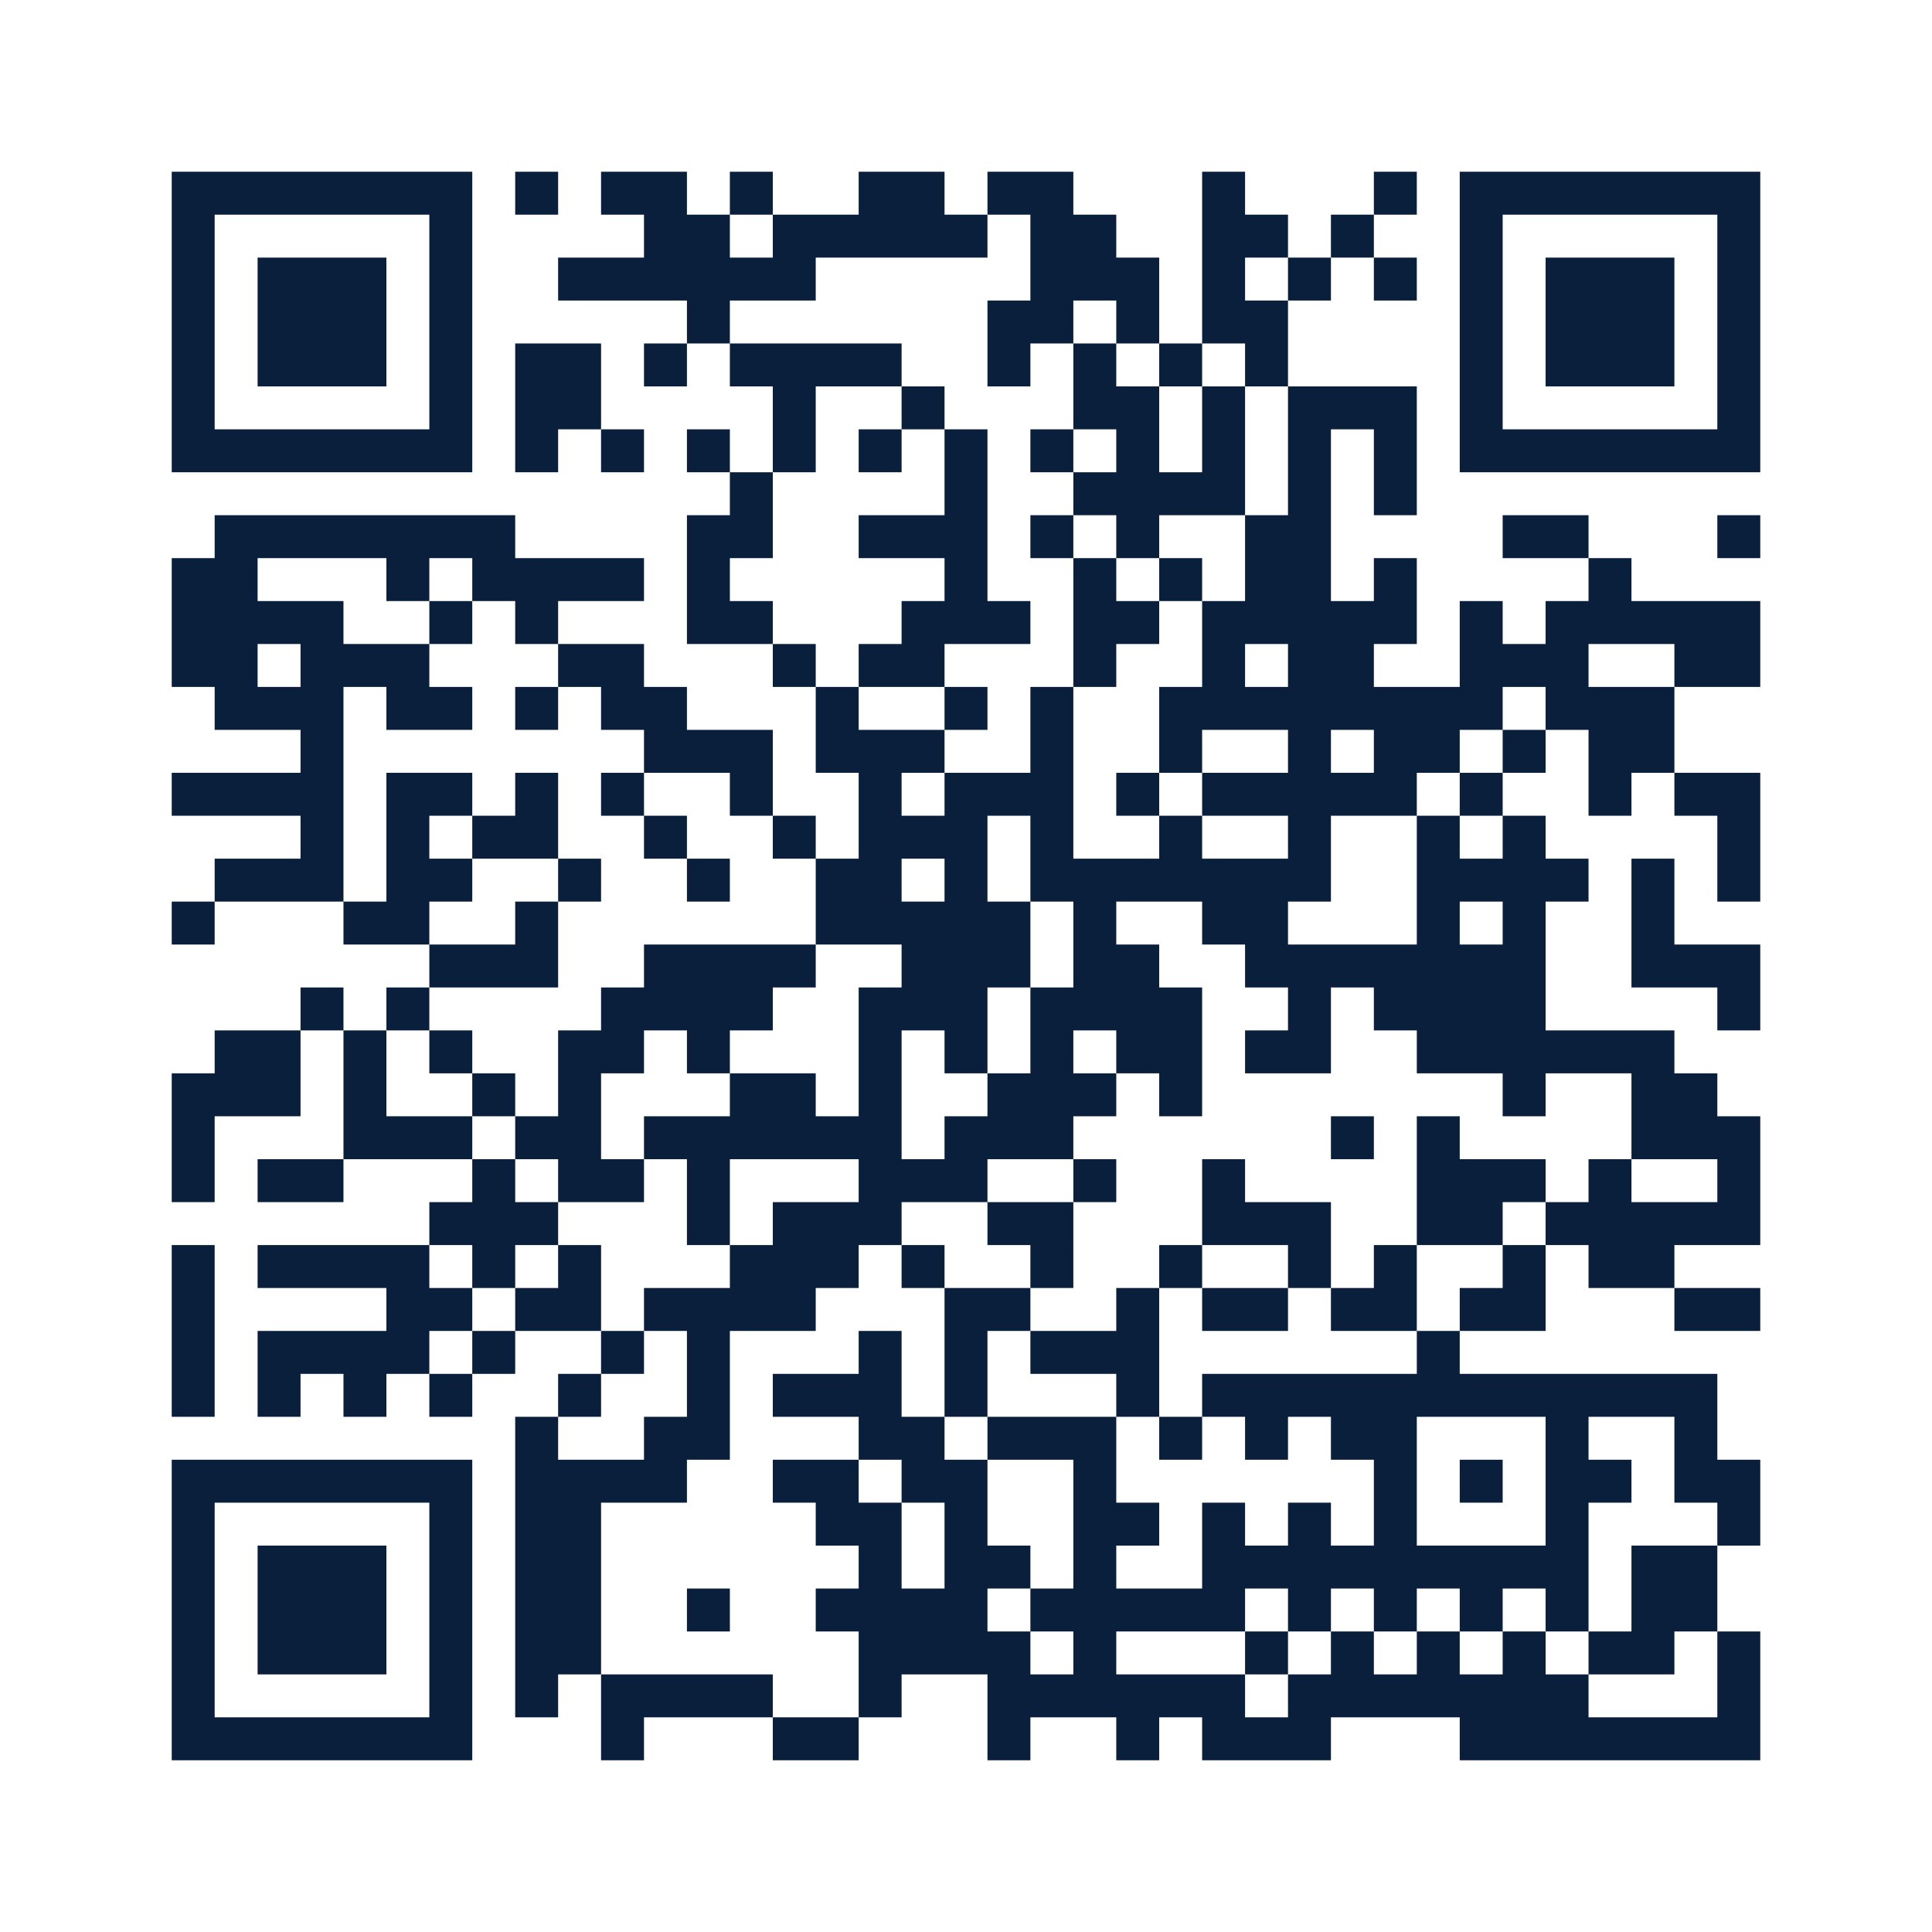
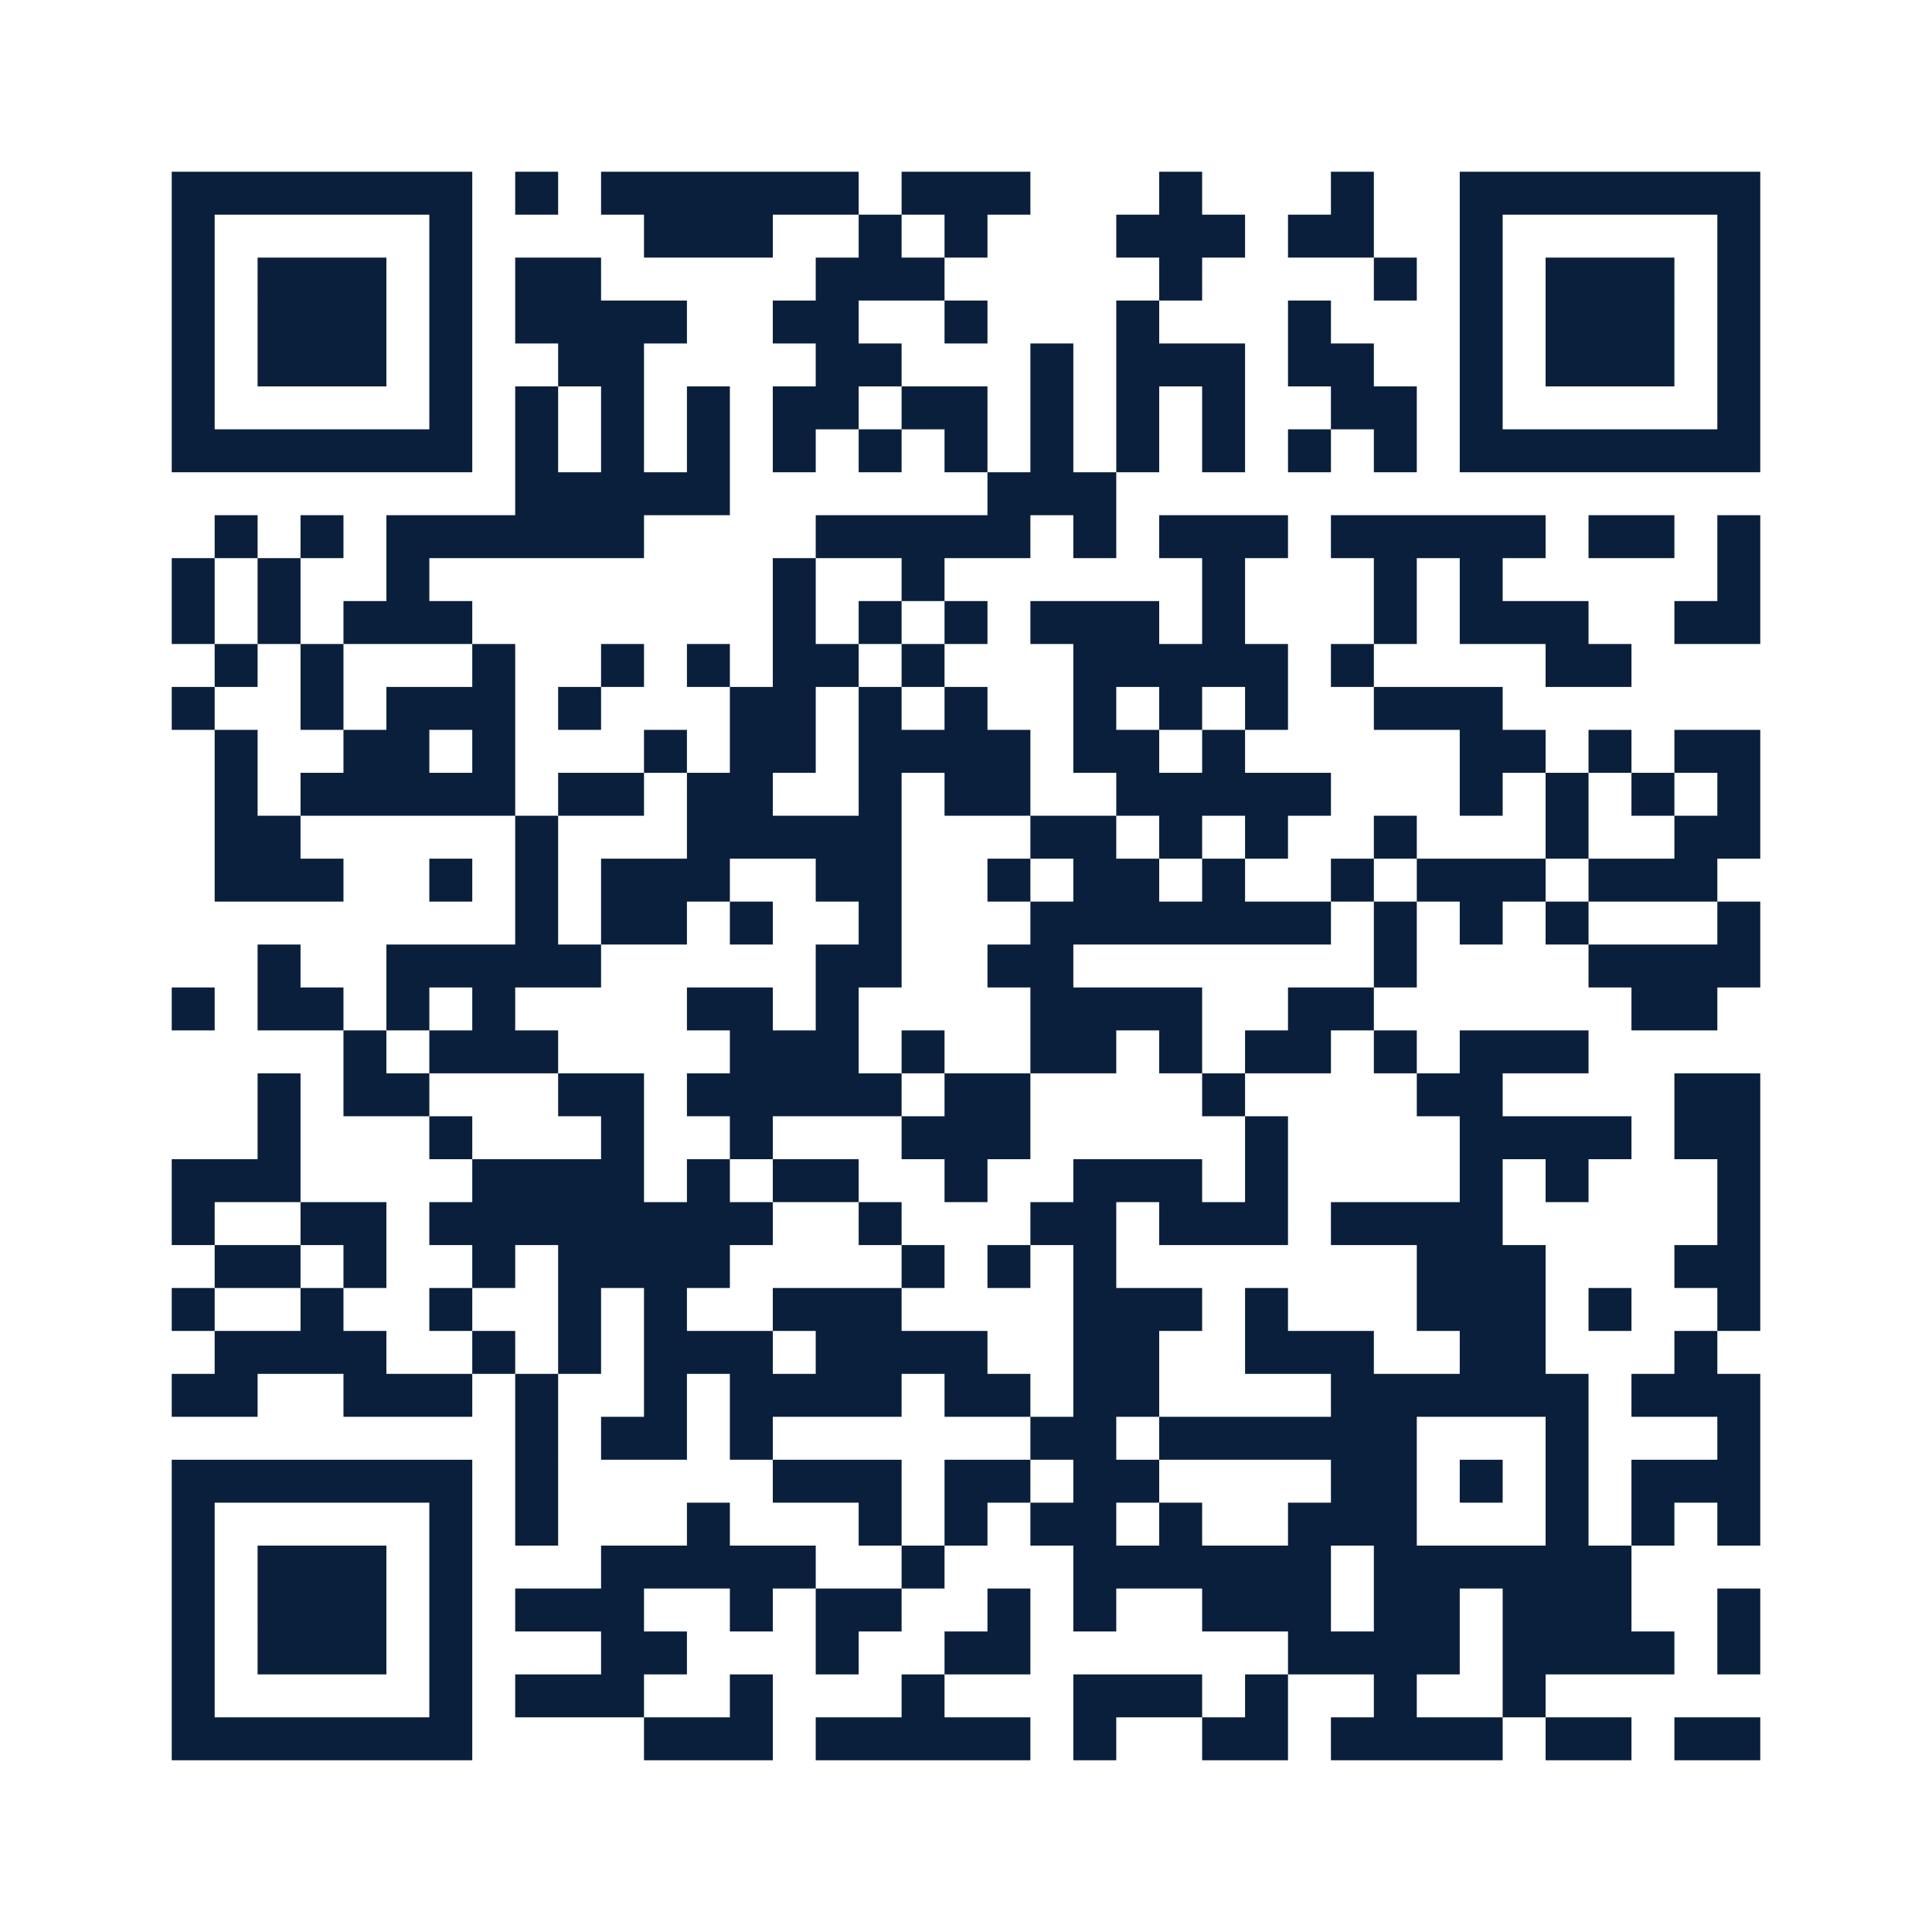
<svg xmlns="http://www.w3.org/2000/svg" width="450" height="450" class="segno">
-   <path transform="scale(10)" class="qrline" stroke="#0a1f3c" d="M4 4.5h7m1 0h1m1 0h2m1 0h1m2 0h2m1 0h2m3 0h1m3 0h1m1 0h7m-37 1h1m5 0h1m4 0h2m1 0h5m1 0h2m2 0h2m1 0h1m2 0h1m5 0h1m-37 1h1m1 0h3m1 0h1m2 0h6m5 0h3m1 0h1m1 0h1m1 0h1m1 0h1m1 0h3m1 0h1m-37 1h1m1 0h3m1 0h1m5 0h1m6 0h2m1 0h1m1 0h2m4 0h1m1 0h3m1 0h1m-37 1h1m1 0h3m1 0h1m1 0h2m1 0h1m1 0h4m2 0h1m1 0h1m1 0h1m1 0h1m4 0h1m1 0h3m1 0h1m-37 1h1m5 0h1m1 0h2m4 0h1m2 0h1m3 0h2m1 0h1m1 0h3m1 0h1m5 0h1m-37 1h7m1 0h1m1 0h1m1 0h1m1 0h1m1 0h1m1 0h1m1 0h1m1 0h1m1 0h1m1 0h1m1 0h1m1 0h7m-24 1h1m4 0h1m2 0h4m1 0h1m1 0h1m-28 1h7m4 0h2m2 0h3m1 0h1m1 0h1m2 0h2m4 0h2m3 0h1m-37 1h2m3 0h1m1 0h4m1 0h1m5 0h1m2 0h1m1 0h1m1 0h2m1 0h1m4 0h1m-34 1h4m2 0h1m1 0h1m3 0h2m3 0h3m1 0h2m1 0h5m1 0h1m1 0h5m-37 1h2m1 0h3m3 0h2m3 0h1m1 0h2m3 0h1m2 0h1m1 0h2m2 0h3m2 0h2m-36 1h3m1 0h2m1 0h1m1 0h2m3 0h1m2 0h1m1 0h1m2 0h8m1 0h3m-32 1h1m7 0h3m1 0h3m2 0h1m2 0h1m2 0h1m1 0h2m1 0h1m1 0h2m-35 1h4m1 0h2m1 0h1m1 0h1m2 0h1m2 0h1m1 0h3m1 0h1m1 0h5m1 0h1m2 0h1m1 0h2m-34 1h1m1 0h1m1 0h2m2 0h1m2 0h1m1 0h3m1 0h1m2 0h1m2 0h1m2 0h1m1 0h1m4 0h1m-36 1h3m1 0h2m2 0h1m2 0h1m2 0h2m1 0h1m1 0h7m2 0h4m1 0h1m1 0h1m-37 1h1m3 0h2m2 0h1m6 0h5m1 0h1m2 0h2m3 0h1m1 0h1m2 0h1m-29 1h3m2 0h4m2 0h3m1 0h2m2 0h7m2 0h3m-34 1h1m1 0h1m4 0h4m2 0h3m1 0h4m2 0h1m1 0h4m4 0h1m-36 1h2m1 0h1m1 0h1m2 0h2m1 0h1m3 0h1m1 0h1m1 0h1m1 0h2m1 0h2m2 0h6m-35 1h3m1 0h1m2 0h1m1 0h1m3 0h2m1 0h1m2 0h3m1 0h1m7 0h1m2 0h2m-36 1h1m3 0h3m1 0h2m1 0h6m1 0h3m6 0h1m1 0h1m4 0h3m-37 1h1m1 0h2m3 0h1m1 0h2m1 0h1m3 0h3m2 0h1m2 0h1m4 0h3m1 0h1m2 0h1m-31 1h3m3 0h1m1 0h3m2 0h2m3 0h3m2 0h2m1 0h5m-37 1h1m1 0h4m1 0h1m1 0h1m3 0h3m1 0h1m2 0h1m2 0h1m2 0h1m1 0h1m2 0h1m1 0h2m-35 1h1m4 0h2m1 0h2m1 0h4m3 0h2m2 0h1m1 0h2m1 0h2m1 0h2m3 0h2m-37 1h1m1 0h4m1 0h1m2 0h1m1 0h1m3 0h1m1 0h1m1 0h3m6 0h1m-30 1h1m1 0h1m1 0h1m1 0h1m2 0h1m2 0h1m1 0h3m1 0h1m3 0h1m1 0h12m-28 1h1m2 0h2m3 0h2m1 0h3m1 0h1m1 0h1m1 0h2m3 0h1m2 0h1m-36 1h7m1 0h4m2 0h2m1 0h2m2 0h1m6 0h1m1 0h1m1 0h2m1 0h2m-37 1h1m5 0h1m1 0h2m5 0h2m1 0h1m2 0h2m1 0h1m1 0h1m1 0h1m3 0h1m3 0h1m-37 1h1m1 0h3m1 0h1m1 0h2m6 0h1m1 0h2m1 0h1m2 0h9m1 0h2m-36 1h1m1 0h3m1 0h1m1 0h2m2 0h1m2 0h4m1 0h5m1 0h1m1 0h1m1 0h1m1 0h1m1 0h2m-36 1h1m1 0h3m1 0h1m1 0h2m6 0h4m1 0h1m3 0h1m1 0h1m1 0h1m1 0h1m1 0h2m1 0h1m-37 1h1m5 0h1m1 0h1m1 0h4m2 0h1m2 0h6m1 0h7m3 0h1m-37 1h7m3 0h1m3 0h2m3 0h1m2 0h1m1 0h3m3 0h7" />
+   <path transform="scale(10)" class="qrline" stroke="#0a1f3c" d="M4 4.5h7m1 0h1m1 0h6m1 0h3m3 0h1m3 0h1m2 0h7m-37 1h1m5 0h1m4 0h3m2 0h1m1 0h1m3 0h3m1 0h2m2 0h1m5 0h1m-37 1h1m1 0h3m1 0h1m1 0h2m5 0h3m5 0h1m4 0h1m1 0h1m1 0h3m1 0h1m-37 1h1m1 0h3m1 0h1m1 0h4m2 0h2m2 0h1m3 0h1m3 0h1m3 0h1m1 0h3m1 0h1m-37 1h1m1 0h3m1 0h1m2 0h2m4 0h2m3 0h1m1 0h3m1 0h2m2 0h1m1 0h3m1 0h1m-37 1h1m5 0h1m1 0h1m1 0h1m1 0h1m1 0h2m1 0h2m1 0h1m1 0h1m1 0h1m2 0h2m1 0h1m5 0h1m-37 1h7m1 0h1m1 0h1m1 0h1m1 0h1m1 0h1m1 0h1m1 0h1m1 0h1m1 0h1m1 0h1m1 0h1m1 0h7m-29 1h5m6 0h3m-21 1h1m1 0h1m1 0h6m4 0h5m1 0h1m1 0h3m1 0h5m1 0h2m1 0h1m-37 1h1m1 0h1m2 0h1m8 0h1m2 0h1m6 0h1m3 0h1m1 0h1m5 0h1m-37 1h1m1 0h1m1 0h3m7 0h1m1 0h1m1 0h1m1 0h3m1 0h1m3 0h1m1 0h3m2 0h2m-36 1h1m1 0h1m3 0h1m2 0h1m1 0h1m1 0h2m1 0h1m3 0h5m1 0h1m4 0h2m-34 1h1m2 0h1m1 0h3m1 0h1m3 0h2m1 0h1m1 0h1m2 0h1m1 0h1m1 0h1m2 0h3m-30 1h1m2 0h2m1 0h1m3 0h1m1 0h2m1 0h4m1 0h2m1 0h1m5 0h2m1 0h1m1 0h2m-36 1h1m1 0h5m1 0h2m1 0h2m2 0h1m1 0h2m2 0h5m3 0h1m1 0h1m1 0h1m1 0h1m-36 1h2m5 0h1m3 0h5m3 0h2m1 0h1m1 0h1m2 0h1m3 0h1m2 0h2m-36 1h3m2 0h1m1 0h1m1 0h3m2 0h2m2 0h1m1 0h2m1 0h1m2 0h1m1 0h3m1 0h3m-28 1h1m1 0h2m1 0h1m2 0h1m3 0h7m1 0h1m1 0h1m1 0h1m3 0h1m-35 1h1m2 0h5m5 0h2m2 0h2m7 0h1m4 0h4m-37 1h1m1 0h2m1 0h1m1 0h1m4 0h2m1 0h1m4 0h4m2 0h2m6 0h2m-32 1h1m1 0h3m4 0h3m1 0h1m2 0h2m1 0h1m1 0h2m1 0h1m1 0h3m-31 1h1m1 0h2m3 0h2m1 0h5m1 0h2m4 0h1m4 0h2m4 0h2m-35 1h1m3 0h1m3 0h1m2 0h1m3 0h3m5 0h1m4 0h4m1 0h2m-37 1h3m4 0h4m1 0h1m1 0h2m2 0h1m2 0h3m1 0h1m4 0h1m1 0h1m3 0h1m-37 1h1m2 0h2m1 0h8m2 0h1m3 0h2m1 0h3m1 0h4m5 0h1m-36 1h2m1 0h1m2 0h1m1 0h4m4 0h1m1 0h1m1 0h1m7 0h3m3 0h2m-37 1h1m2 0h1m2 0h1m2 0h1m1 0h1m2 0h3m4 0h3m1 0h1m3 0h3m1 0h1m2 0h1m-36 1h4m2 0h1m1 0h1m1 0h3m1 0h4m2 0h2m2 0h3m2 0h2m3 0h1m-36 1h2m2 0h3m1 0h1m2 0h1m1 0h4m1 0h2m1 0h2m4 0h6m1 0h3m-29 1h1m1 0h2m1 0h1m6 0h2m1 0h6m3 0h1m3 0h1m-37 1h7m1 0h1m5 0h3m1 0h2m1 0h2m4 0h2m1 0h1m1 0h1m1 0h3m-37 1h1m5 0h1m1 0h1m3 0h1m3 0h1m1 0h1m1 0h2m1 0h1m2 0h3m3 0h1m1 0h1m1 0h1m-37 1h1m1 0h3m1 0h1m3 0h5m2 0h1m3 0h6m1 0h6m-34 1h1m1 0h3m1 0h1m1 0h3m2 0h1m1 0h2m2 0h1m1 0h1m2 0h3m1 0h2m1 0h3m2 0h1m-37 1h1m1 0h3m1 0h1m3 0h2m3 0h1m2 0h2m6 0h4m1 0h4m1 0h1m-37 1h1m5 0h1m1 0h3m2 0h1m3 0h1m3 0h3m1 0h1m2 0h1m2 0h1m-32 1h7m4 0h3m1 0h5m1 0h1m2 0h2m1 0h4m1 0h2m1 0h2" />
</svg>
